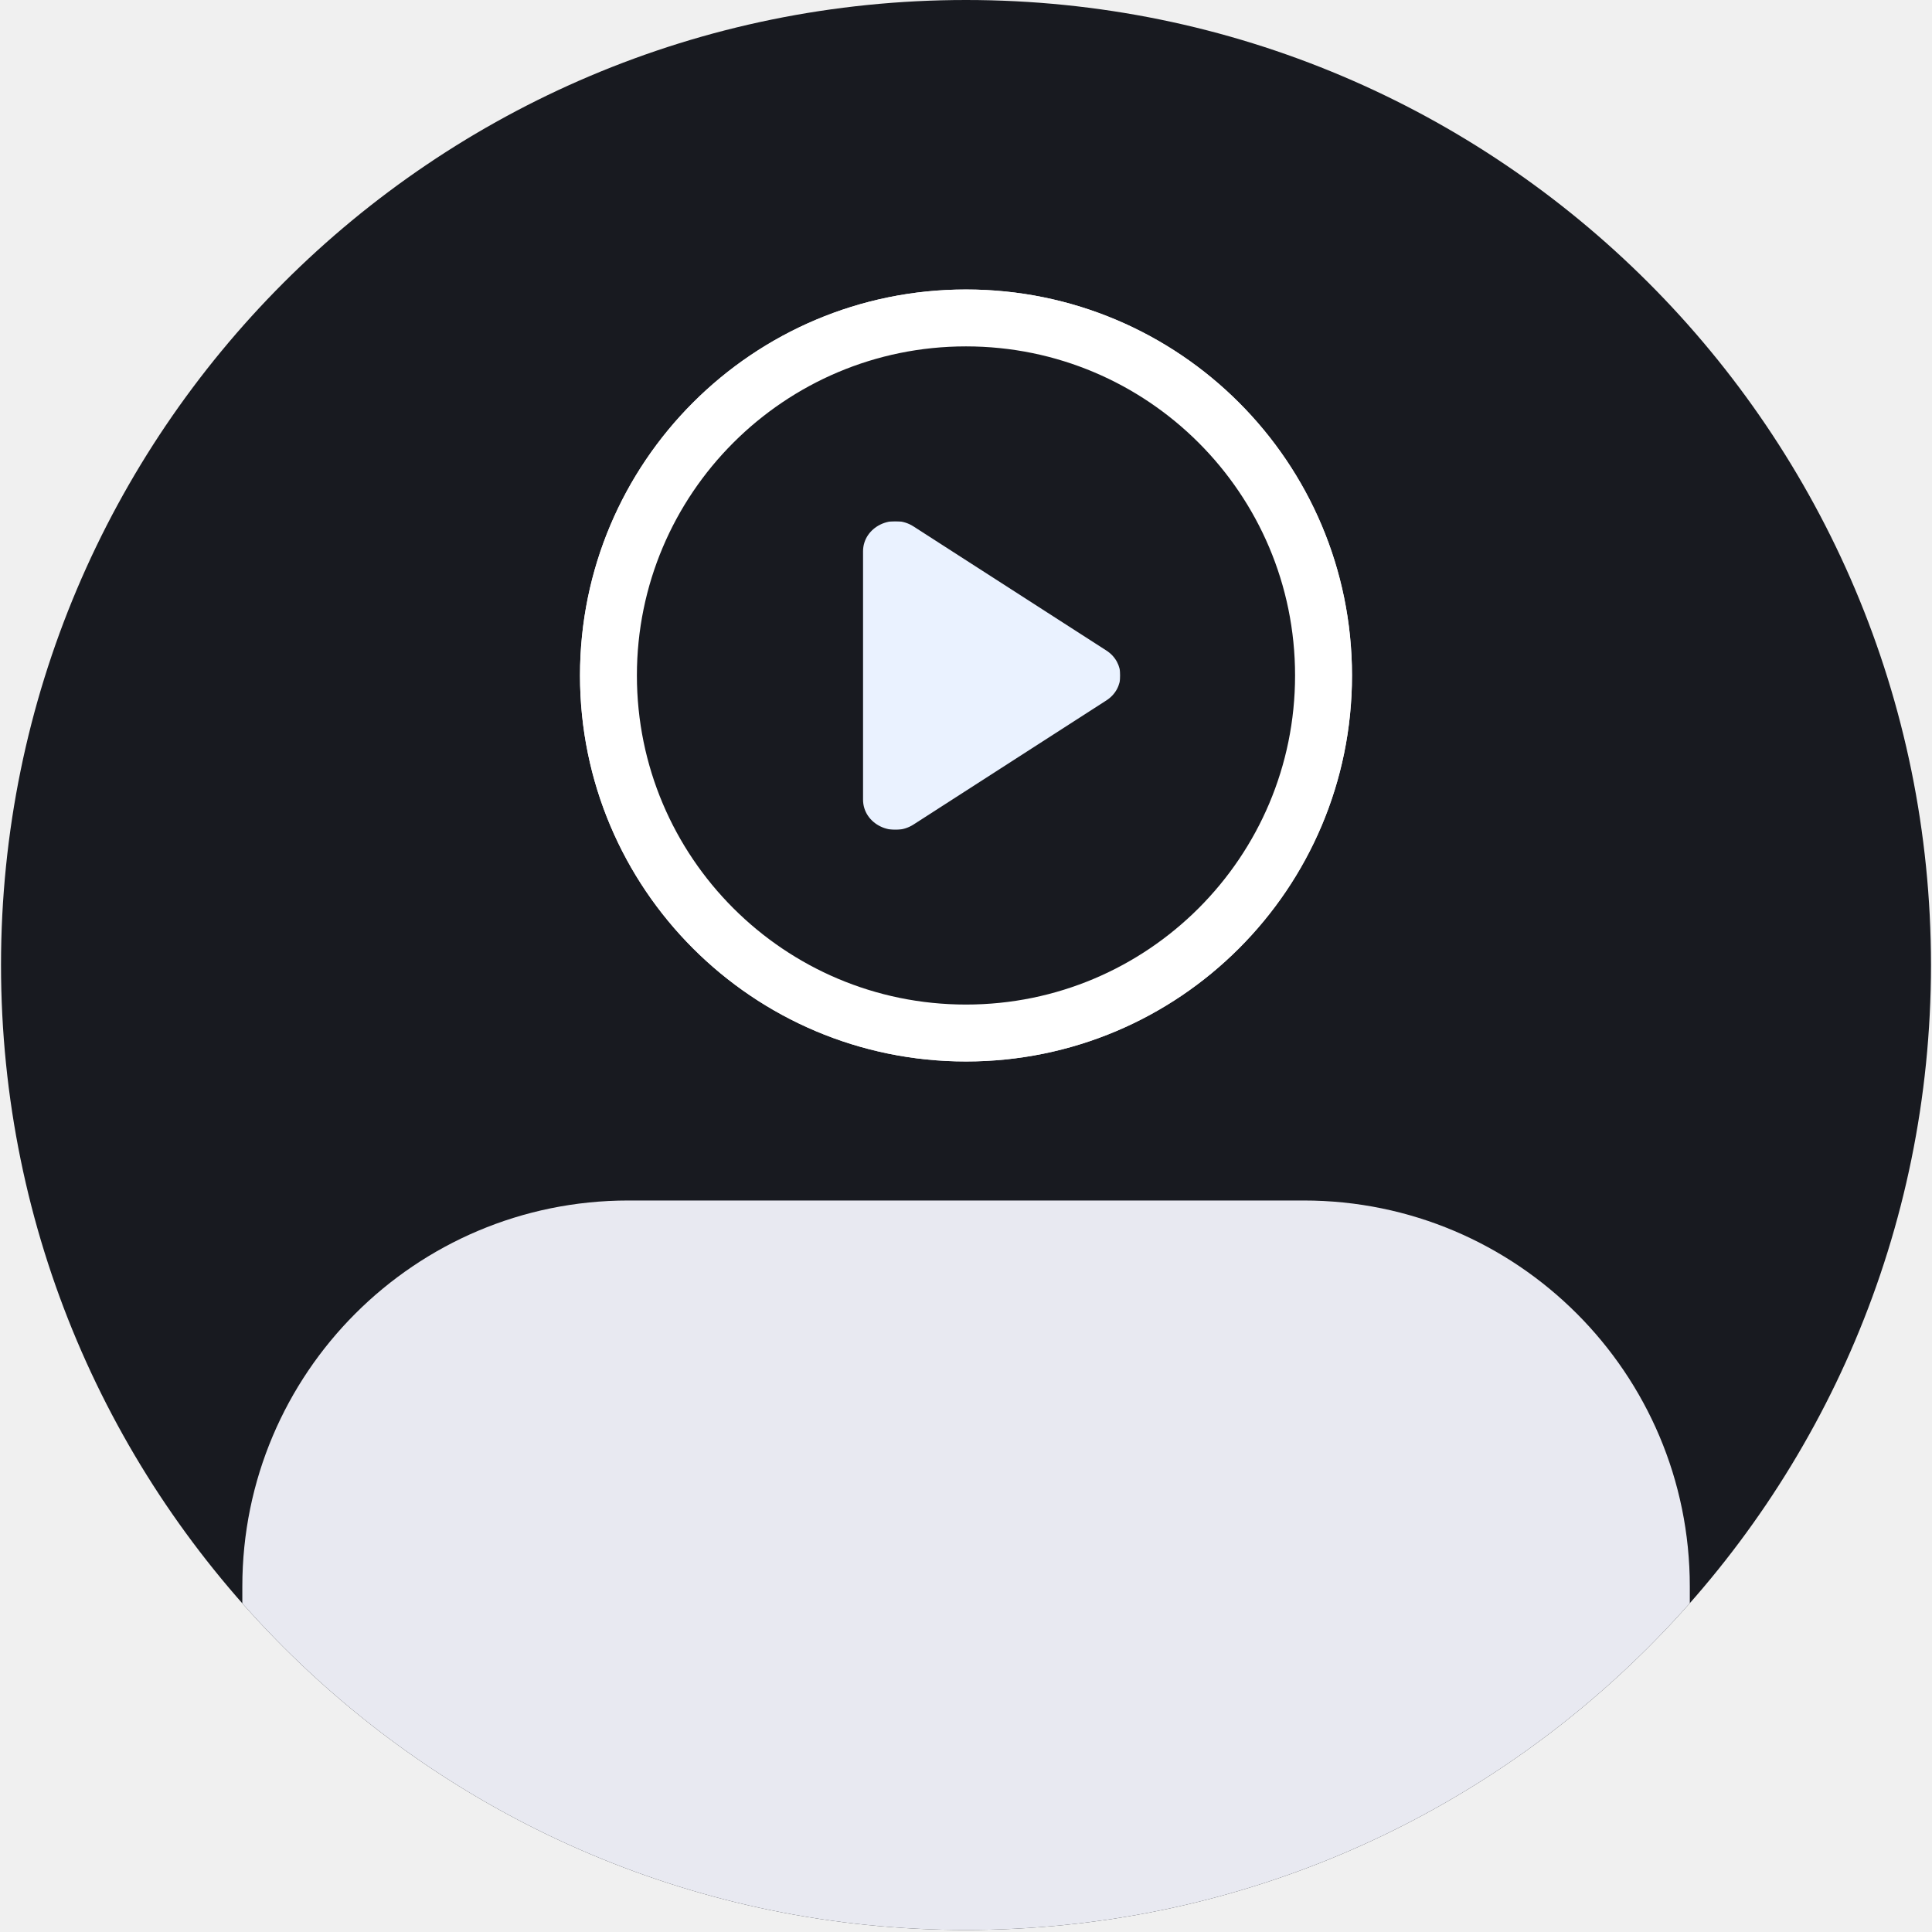
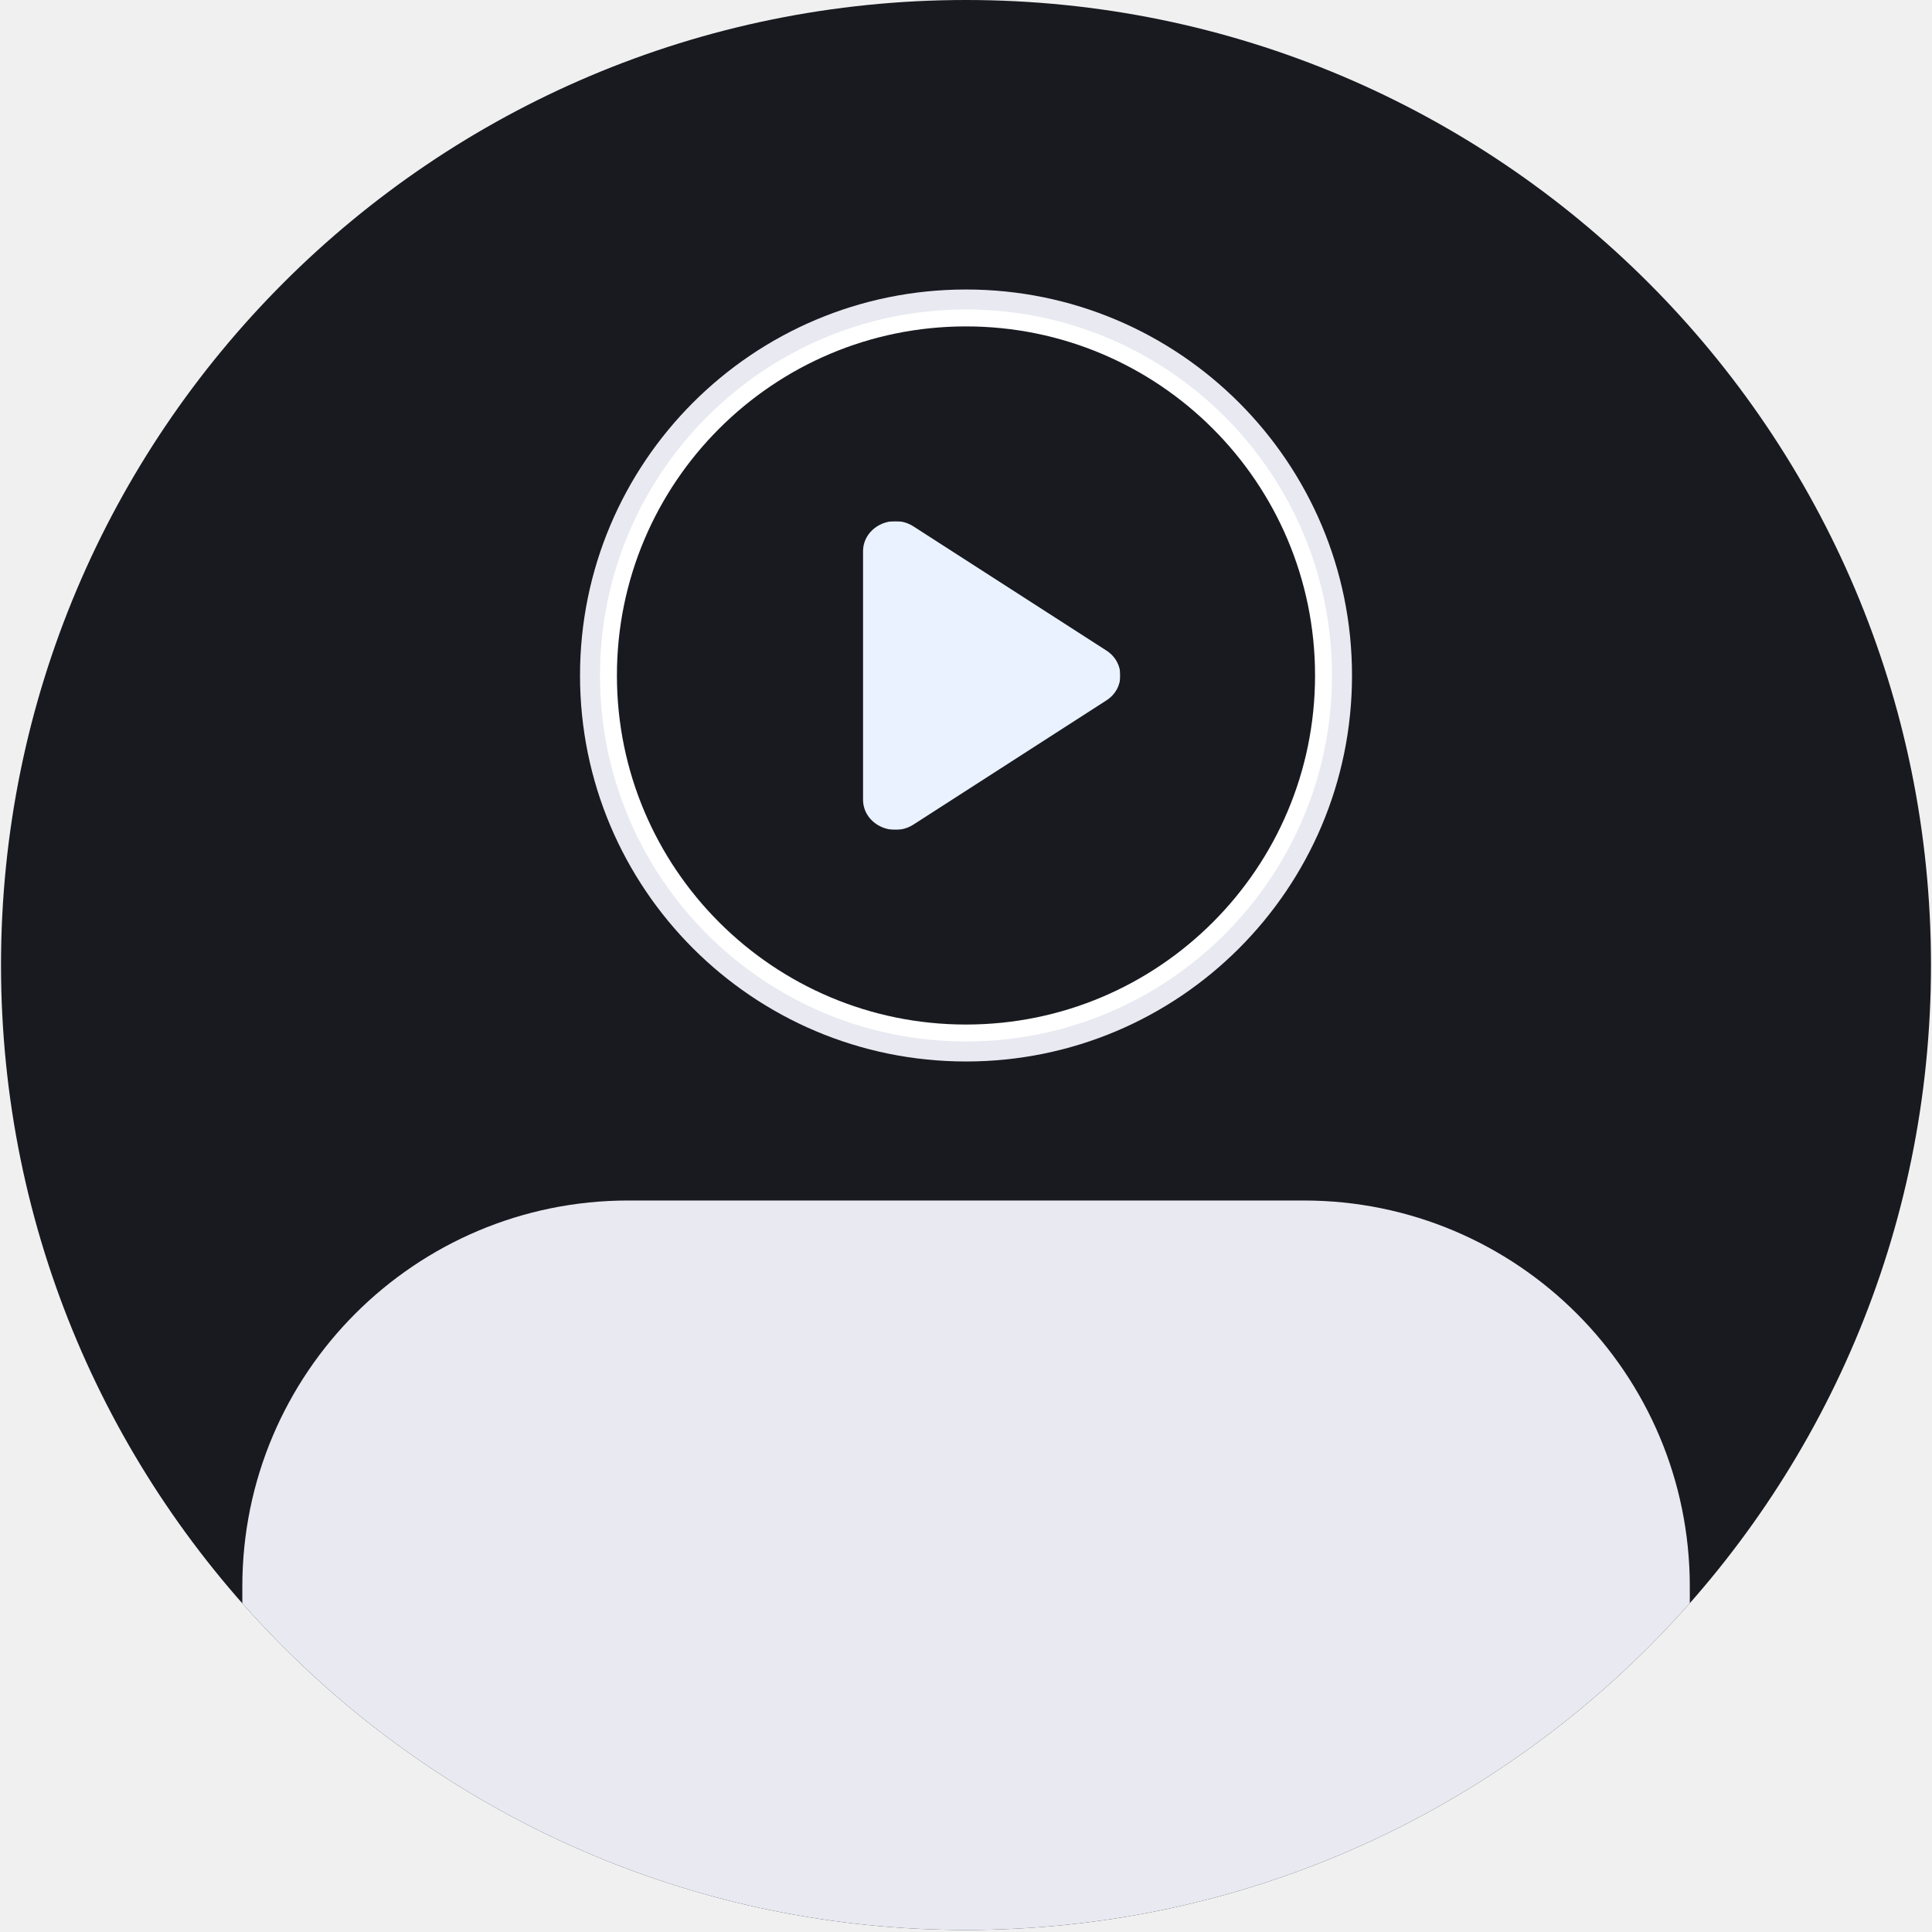
<svg xmlns="http://www.w3.org/2000/svg" width="114" height="114" viewBox="0 0 114 114" fill="none">
  <g clip-path="url(#clip0_1811_37497)">
    <rect x="0.06" width="113.88" height="113.88" rx="56.94" fill="#181A20" />
    <path d="M14.299 93.612C14.299 81.034 24.496 70.837 37.075 70.837H76.933C89.512 70.837 99.709 81.034 99.709 93.612V133.47C99.709 146.049 89.512 156.246 76.933 156.246H37.075C24.496 156.246 14.299 146.049 14.299 133.47V93.612Z" fill="#E8E9F1" />
    <circle cx="57.001" cy="39.858" r="22.776" fill="#E8E9F1" />
    <rect x="35.902" y="18.76" width="42.194" height="42.194" rx="21.097" fill="#181A20" />
-     <rect x="35.902" y="18.76" width="42.194" height="42.194" rx="21.097" stroke="white" stroke-width="3.358" />
+     <rect x="35.902" y="18.76" width="42.194" height="42.194" rx="21.097" stroke="white" strokeWidth="3.358" />
    <g clip-path="url(#clip1_1811_37497)">
      <mask id="mask0_1811_37497" style="mask-type:alpha" maskUnits="userSpaceOnUse" x="50" y="30" width="17" height="19">
        <path d="M65.284 38.386C66.385 39.095 66.385 40.62 65.284 41.328L53.903 48.652C52.641 49.464 50.925 48.617 50.925 47.181L50.925 32.534C50.925 31.098 52.641 30.251 53.903 31.063L65.284 38.386Z" fill="#B4DBFF" />
      </mask>
      <g mask="url(#mask0_1811_37497)">
        <rect x="47.889" y="30.747" width="18.221" height="18.221" fill="#EAF2FF" />
      </g>
    </g>
  </g>
  <defs>
    <clipPath id="clip0_1811_37497">
      <rect x="0.06" width="113.88" height="113.88" rx="56.94" fill="white" />
    </clipPath>
    <clipPath id="clip1_1811_37497">
      <rect width="18.221" height="18.221" fill="white" transform="translate(47.8887 30.7471)" />
    </clipPath>
  </defs>
</svg>
